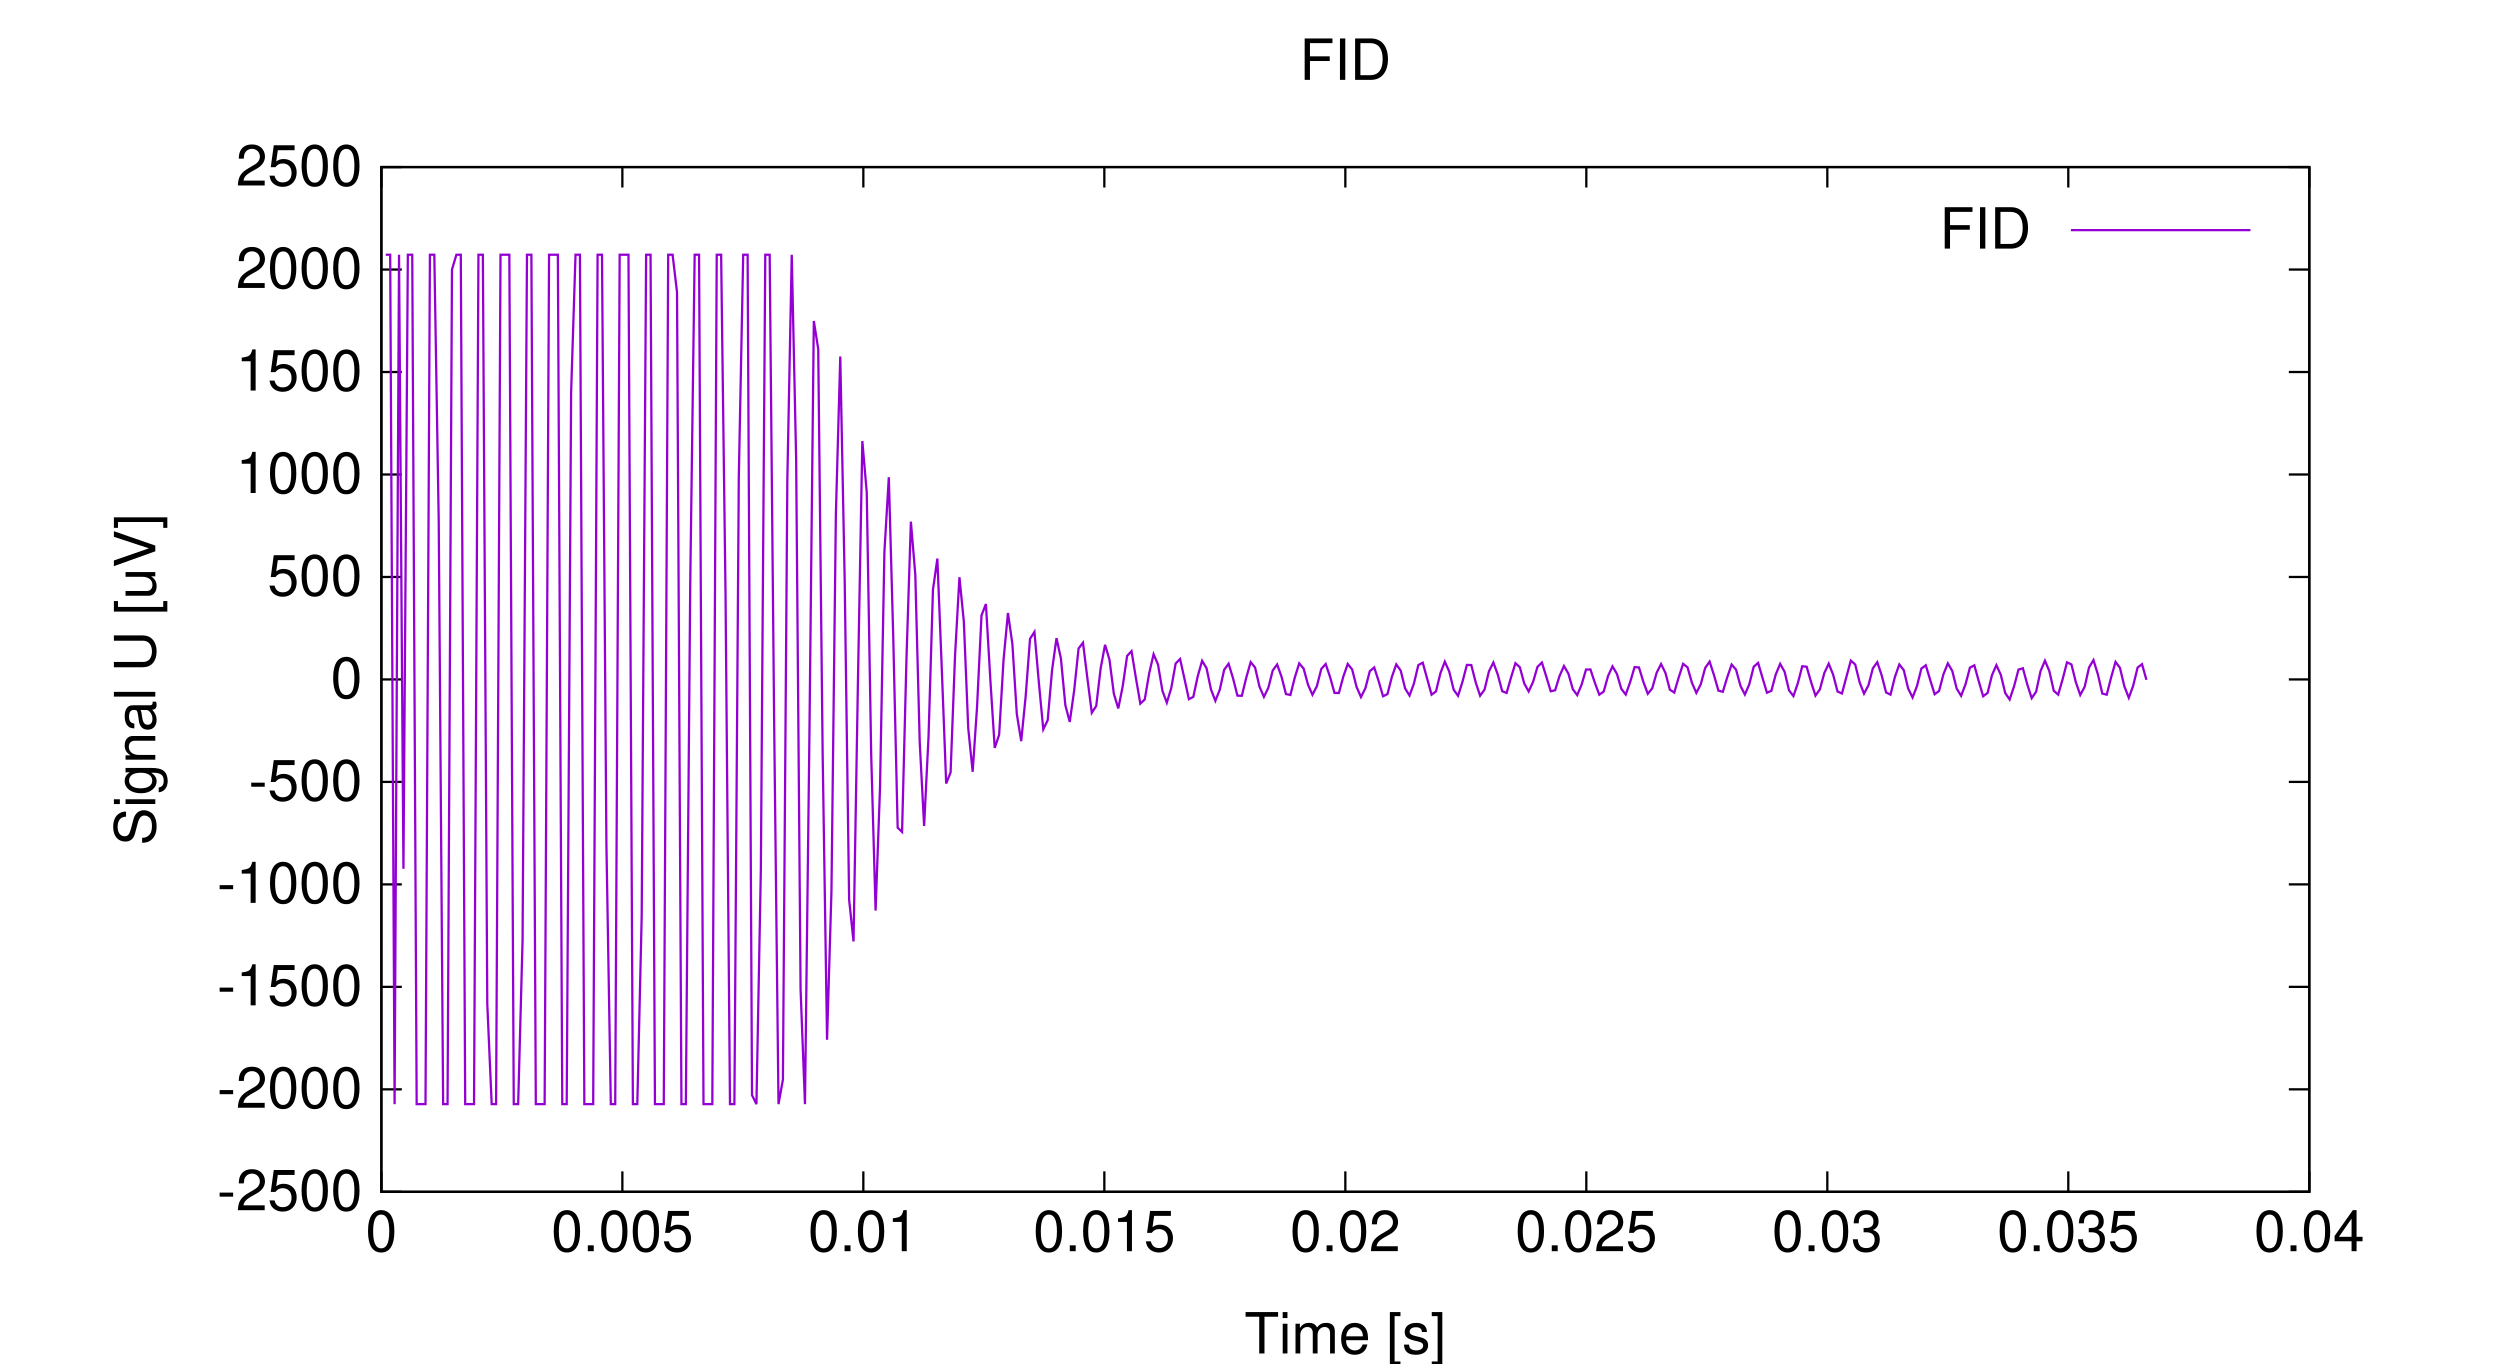
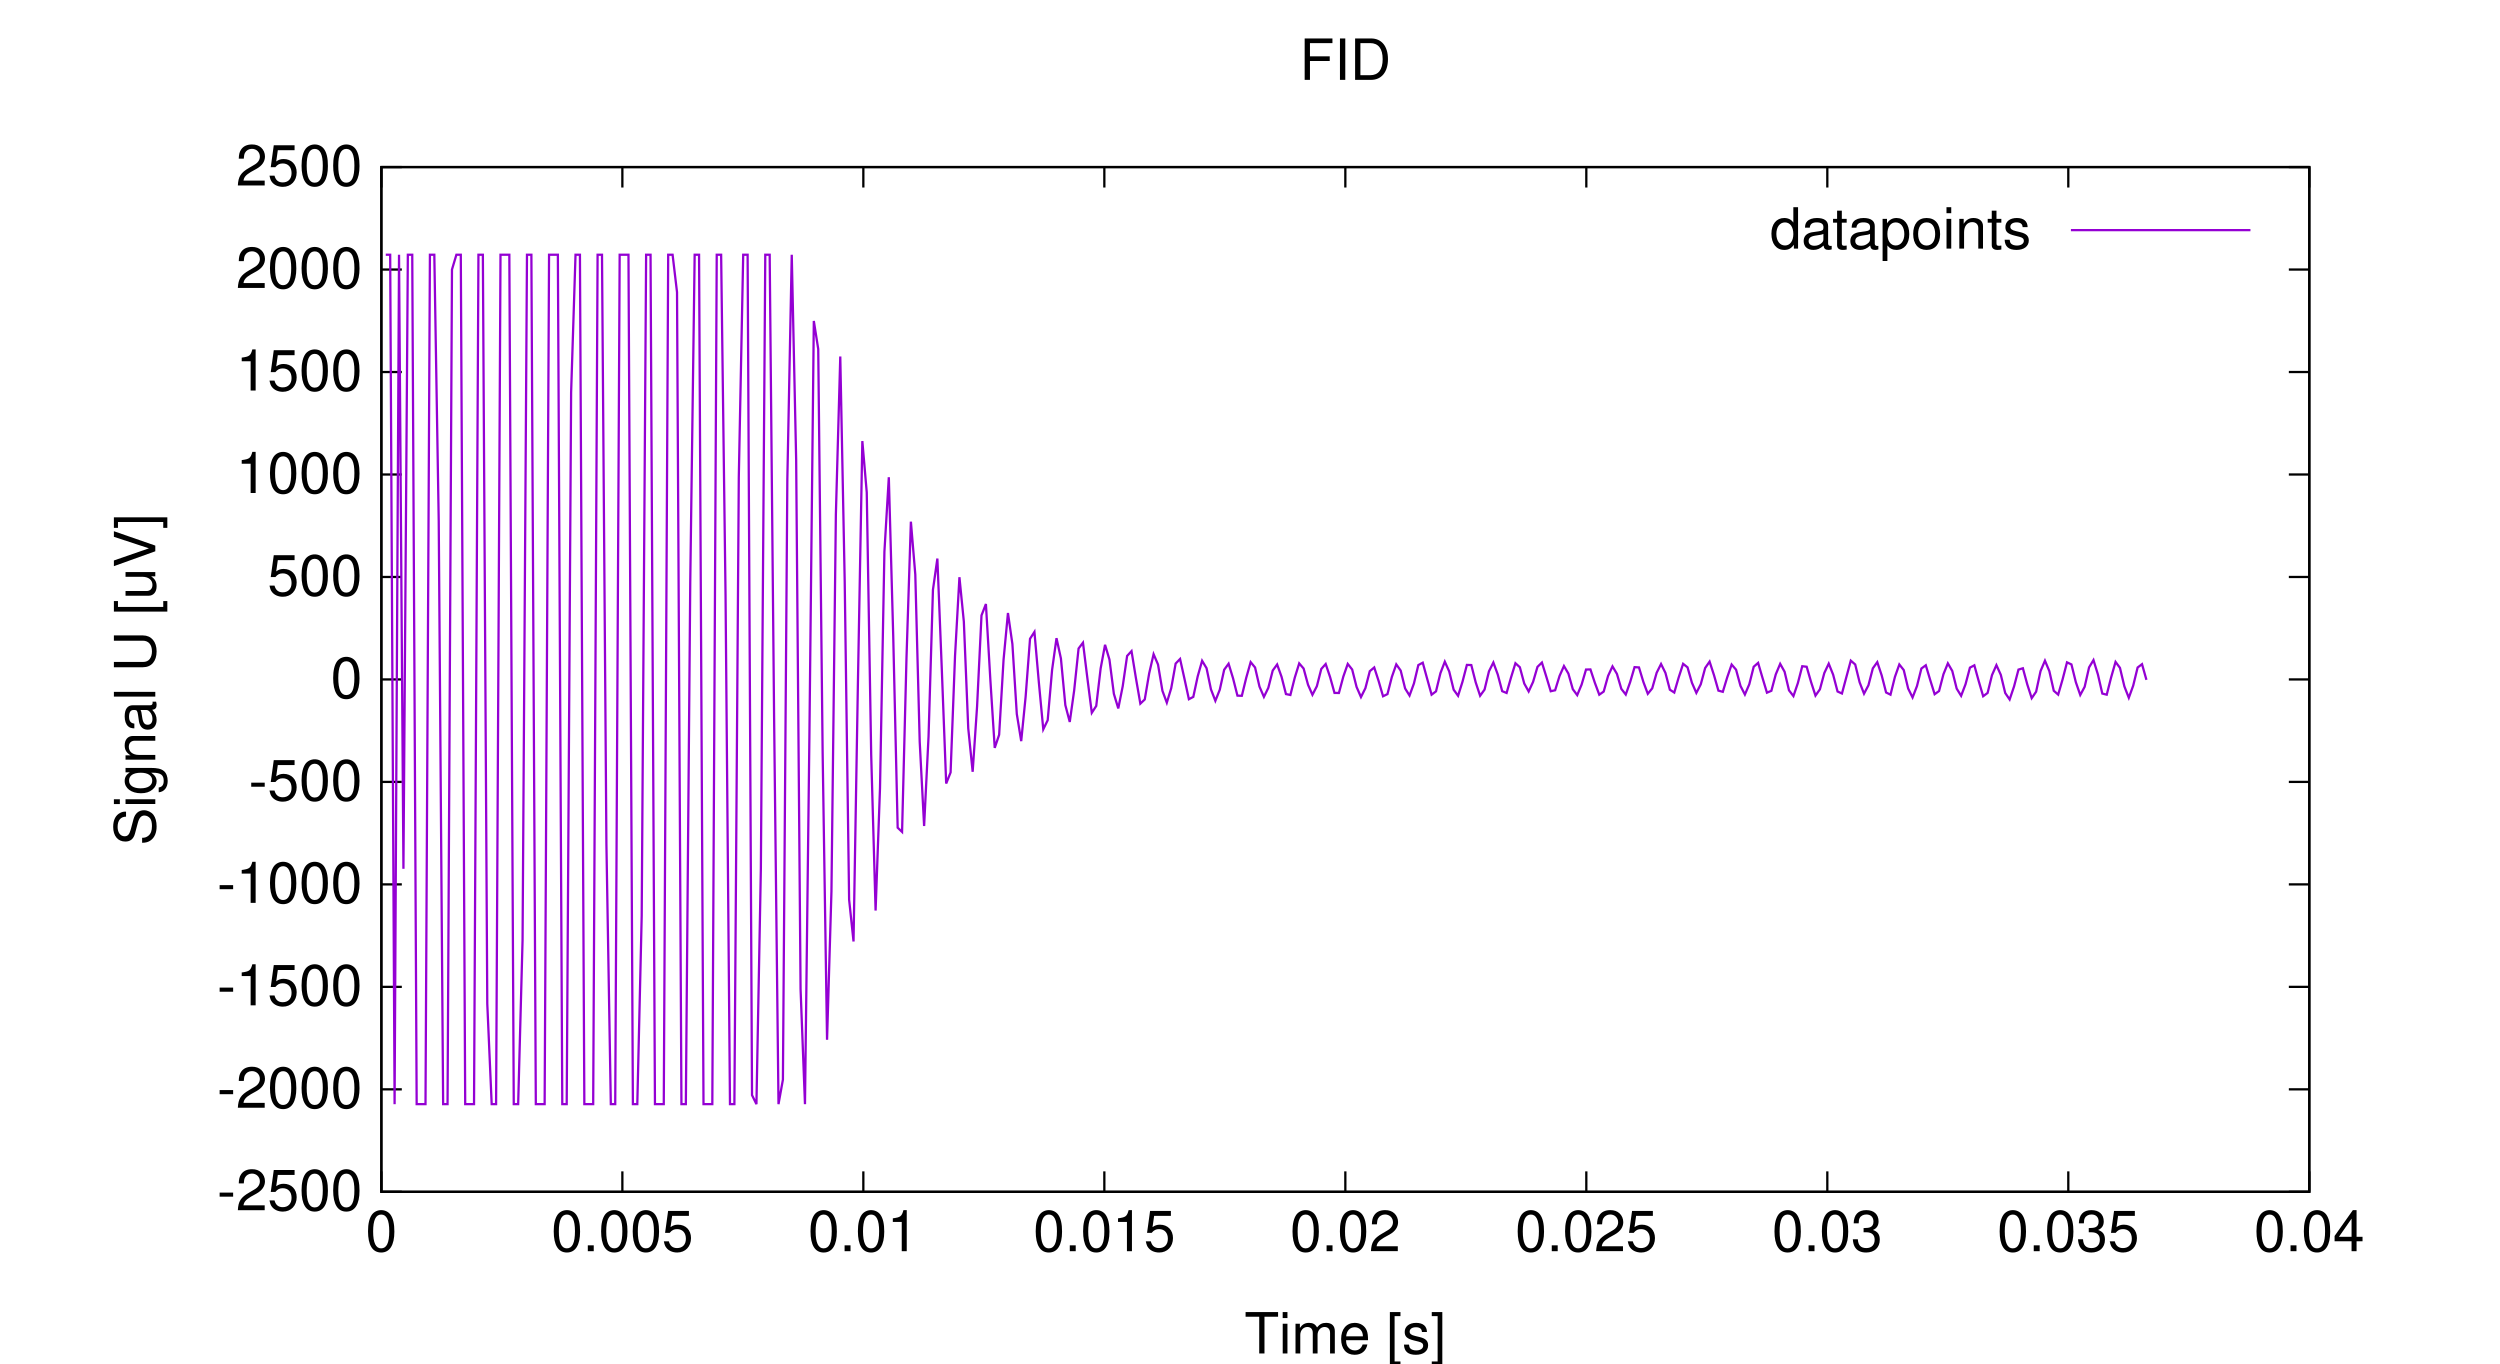
<svg xmlns="http://www.w3.org/2000/svg" xmlns:xlink="http://www.w3.org/1999/xlink" width="1100" height="600" viewBox="0 0 1100 600">
  <g id="gnuplot_canvas">
    <rect x="0" y="0" width="1100" height="600" fill="none" />
    <defs>
      <circle id="gpDot" r="0.5" stroke-width="0.5" stroke="currentColor" />
      <path id="gpPt0" stroke-width="0.222" stroke="currentColor" d="M-1,0 h2 M0,-1 v2" />
      <path id="gpPt1" stroke-width="0.222" stroke="currentColor" d="M-1,-1 L1,1 M1,-1 L-1,1" />
      <path id="gpPt2" stroke-width="0.222" stroke="currentColor" d="M-1,0 L1,0 M0,-1 L0,1 M-1,-1 L1,1 M-1,1 L1,-1" />
      <rect id="gpPt3" stroke-width="0.222" stroke="currentColor" x="-1" y="-1" width="2" height="2" />
      <rect id="gpPt4" stroke-width="0.222" stroke="currentColor" fill="currentColor" x="-1" y="-1" width="2" height="2" />
      <circle id="gpPt5" stroke-width="0.222" stroke="currentColor" cx="0" cy="0" r="1" />
      <use xlink:href="#gpPt5" id="gpPt6" fill="currentColor" stroke="none" />
      <path id="gpPt7" stroke-width="0.222" stroke="currentColor" d="M0,-1.33 L-1.33,0.67 L1.33,0.67 z" />
      <use xlink:href="#gpPt7" id="gpPt8" fill="currentColor" stroke="none" />
      <use xlink:href="#gpPt7" id="gpPt9" stroke="currentColor" transform="rotate(180)" />
      <use xlink:href="#gpPt9" id="gpPt10" fill="currentColor" stroke="none" />
      <use xlink:href="#gpPt3" id="gpPt11" stroke="currentColor" transform="rotate(45)" />
      <use xlink:href="#gpPt11" id="gpPt12" fill="currentColor" stroke="none" />
      <path id="gpPt13" stroke-width="0.222" stroke="currentColor" d="M0,1.330 L1.265,0.411 L0.782,-1.067 L-0.782,-1.076 L-1.265,0.411 z" />
      <use xlink:href="#gpPt13" id="gpPt14" fill="currentColor" stroke="none" />
      <filter id="textbox" filterUnits="objectBoundingBox" x="0" y="0" height="1" width="1">
        <feFlood flood-color="white" flood-opacity="1" result="bgnd" />
        <feComposite in="SourceGraphic" in2="bgnd" operator="atop" />
      </filter>
      <filter id="greybox" filterUnits="objectBoundingBox" x="0" y="0" height="1" width="1">
        <feFlood flood-color="lightgrey" flood-opacity="1" result="grey" />
        <feComposite in="SourceGraphic" in2="grey" operator="atop" />
      </filter>
    </defs>
    <g fill="none" color="white" stroke="currentColor" stroke-width="1.00" stroke-linecap="butt" stroke-linejoin="miter">
</g>
    <g fill="none" color="black" stroke="currentColor" stroke-width="1.00" stroke-linecap="butt" stroke-linejoin="miter">
      <path stroke="black" d="M167.80,524.40 L176.80,524.40 M1016.09,524.40 L1007.09,524.40  " />
      <g transform="translate(159.41,532.53)" stroke="none" fill="black" font-family="Helvetica" font-size="25.00" text-anchor="end">
        <text>
          <tspan font-family="Helvetica">-2500</tspan>
        </text>
      </g>
    </g>
    <g fill="none" color="black" stroke="currentColor" stroke-width="1.00" stroke-linecap="butt" stroke-linejoin="miter">
      <path stroke="black" d="M167.80,479.31 L176.80,479.31 M1016.09,479.31 L1007.09,479.31  " />
      <g transform="translate(159.41,487.44)" stroke="none" fill="black" font-family="Helvetica" font-size="25.00" text-anchor="end">
        <text>
          <tspan font-family="Helvetica">-2000</tspan>
        </text>
      </g>
    </g>
    <g fill="none" color="black" stroke="currentColor" stroke-width="1.00" stroke-linecap="butt" stroke-linejoin="miter">
      <path stroke="black" d="M167.80,434.22 L176.80,434.22 M1016.09,434.22 L1007.09,434.22  " />
      <g transform="translate(159.41,442.35)" stroke="none" fill="black" font-family="Helvetica" font-size="25.00" text-anchor="end">
        <text>
          <tspan font-family="Helvetica">-1500</tspan>
        </text>
      </g>
    </g>
    <g fill="none" color="black" stroke="currentColor" stroke-width="1.00" stroke-linecap="butt" stroke-linejoin="miter">
      <path stroke="black" d="M167.80,389.13 L176.80,389.13 M1016.09,389.13 L1007.09,389.13  " />
      <g transform="translate(159.41,397.26)" stroke="none" fill="black" font-family="Helvetica" font-size="25.00" text-anchor="end">
        <text>
          <tspan font-family="Helvetica">-1000</tspan>
        </text>
      </g>
    </g>
    <g fill="none" color="black" stroke="currentColor" stroke-width="1.00" stroke-linecap="butt" stroke-linejoin="miter">
      <path stroke="black" d="M167.80,344.04 L176.80,344.04 M1016.09,344.04 L1007.09,344.04  " />
      <g transform="translate(159.41,352.17)" stroke="none" fill="black" font-family="Helvetica" font-size="25.00" text-anchor="end">
        <text>
          <tspan font-family="Helvetica">-500</tspan>
        </text>
      </g>
    </g>
    <g fill="none" color="black" stroke="currentColor" stroke-width="1.00" stroke-linecap="butt" stroke-linejoin="miter">
      <path stroke="black" d="M167.80,298.95 L176.80,298.95 M1016.09,298.95 L1007.09,298.95  " />
      <g transform="translate(159.41,307.08)" stroke="none" fill="black" font-family="Helvetica" font-size="25.00" text-anchor="end">
        <text>
          <tspan font-family="Helvetica"> 0</tspan>
        </text>
      </g>
    </g>
    <g fill="none" color="black" stroke="currentColor" stroke-width="1.00" stroke-linecap="butt" stroke-linejoin="miter">
      <path stroke="black" d="M167.80,253.87 L176.80,253.87 M1016.09,253.87 L1007.09,253.87  " />
      <g transform="translate(159.41,262.00)" stroke="none" fill="black" font-family="Helvetica" font-size="25.00" text-anchor="end">
        <text>
          <tspan font-family="Helvetica"> 500</tspan>
        </text>
      </g>
    </g>
    <g fill="none" color="black" stroke="currentColor" stroke-width="1.00" stroke-linecap="butt" stroke-linejoin="miter">
      <path stroke="black" d="M167.80,208.78 L176.80,208.78 M1016.09,208.78 L1007.09,208.78  " />
      <g transform="translate(159.41,216.91)" stroke="none" fill="black" font-family="Helvetica" font-size="25.00" text-anchor="end">
        <text>
          <tspan font-family="Helvetica"> 1000</tspan>
        </text>
      </g>
    </g>
    <g fill="none" color="black" stroke="currentColor" stroke-width="1.00" stroke-linecap="butt" stroke-linejoin="miter">
      <path stroke="black" d="M167.80,163.69 L176.80,163.69 M1016.09,163.69 L1007.09,163.69  " />
      <g transform="translate(159.41,171.82)" stroke="none" fill="black" font-family="Helvetica" font-size="25.00" text-anchor="end">
        <text>
          <tspan font-family="Helvetica"> 1500</tspan>
        </text>
      </g>
    </g>
    <g fill="none" color="black" stroke="currentColor" stroke-width="1.00" stroke-linecap="butt" stroke-linejoin="miter">
      <path stroke="black" d="M167.80,118.60 L176.80,118.60 M1016.09,118.60 L1007.09,118.60  " />
      <g transform="translate(159.41,126.73)" stroke="none" fill="black" font-family="Helvetica" font-size="25.00" text-anchor="end">
        <text>
          <tspan font-family="Helvetica"> 2000</tspan>
        </text>
      </g>
    </g>
    <g fill="none" color="black" stroke="currentColor" stroke-width="1.00" stroke-linecap="butt" stroke-linejoin="miter">
      <path stroke="black" d="M167.80,73.51 L176.80,73.51 M1016.09,73.51 L1007.09,73.51  " />
      <g transform="translate(159.41,81.64)" stroke="none" fill="black" font-family="Helvetica" font-size="25.00" text-anchor="end">
        <text>
          <tspan font-family="Helvetica"> 2500</tspan>
        </text>
      </g>
    </g>
    <g fill="none" color="black" stroke="currentColor" stroke-width="1.00" stroke-linecap="butt" stroke-linejoin="miter">
      <path stroke="black" d="M167.80,524.40 L167.80,515.40 M167.80,73.51 L167.80,82.51  " />
      <g transform="translate(167.80,550.53)" stroke="none" fill="black" font-family="Helvetica" font-size="25.00" text-anchor="middle">
        <text>
          <tspan font-family="Helvetica"> 0</tspan>
        </text>
      </g>
    </g>
    <g fill="none" color="black" stroke="currentColor" stroke-width="1.00" stroke-linecap="butt" stroke-linejoin="miter">
      <path stroke="black" d="M273.84,524.40 L273.84,515.40 M273.84,73.51 L273.84,82.51  " />
      <g transform="translate(273.84,550.53)" stroke="none" fill="black" font-family="Helvetica" font-size="25.00" text-anchor="middle">
        <text>
          <tspan font-family="Helvetica"> 0.005</tspan>
        </text>
      </g>
    </g>
    <g fill="none" color="black" stroke="currentColor" stroke-width="1.00" stroke-linecap="butt" stroke-linejoin="miter">
      <path stroke="black" d="M379.87,524.40 L379.87,515.40 M379.87,73.51 L379.87,82.51  " />
      <g transform="translate(379.87,550.53)" stroke="none" fill="black" font-family="Helvetica" font-size="25.00" text-anchor="middle">
        <text>
          <tspan font-family="Helvetica"> 0.01</tspan>
        </text>
      </g>
    </g>
    <g fill="none" color="black" stroke="currentColor" stroke-width="1.00" stroke-linecap="butt" stroke-linejoin="miter">
      <path stroke="black" d="M485.91,524.40 L485.91,515.40 M485.91,73.51 L485.91,82.51  " />
      <g transform="translate(485.91,550.53)" stroke="none" fill="black" font-family="Helvetica" font-size="25.00" text-anchor="middle">
        <text>
          <tspan font-family="Helvetica"> 0.015</tspan>
        </text>
      </g>
    </g>
    <g fill="none" color="black" stroke="currentColor" stroke-width="1.00" stroke-linecap="butt" stroke-linejoin="miter">
      <path stroke="black" d="M591.95,524.40 L591.95,515.40 M591.95,73.51 L591.95,82.51  " />
      <g transform="translate(591.95,550.53)" stroke="none" fill="black" font-family="Helvetica" font-size="25.00" text-anchor="middle">
        <text>
          <tspan font-family="Helvetica"> 0.02</tspan>
        </text>
      </g>
    </g>
    <g fill="none" color="black" stroke="currentColor" stroke-width="1.00" stroke-linecap="butt" stroke-linejoin="miter">
      <path stroke="black" d="M697.98,524.40 L697.98,515.40 M697.98,73.51 L697.98,82.51  " />
      <g transform="translate(697.98,550.53)" stroke="none" fill="black" font-family="Helvetica" font-size="25.00" text-anchor="middle">
        <text>
          <tspan font-family="Helvetica"> 0.025</tspan>
        </text>
      </g>
    </g>
    <g fill="none" color="black" stroke="currentColor" stroke-width="1.00" stroke-linecap="butt" stroke-linejoin="miter">
      <path stroke="black" d="M804.02,524.40 L804.02,515.40 M804.02,73.51 L804.02,82.51  " />
      <g transform="translate(804.02,550.53)" stroke="none" fill="black" font-family="Helvetica" font-size="25.00" text-anchor="middle">
        <text>
          <tspan font-family="Helvetica"> 0.03</tspan>
        </text>
      </g>
    </g>
    <g fill="none" color="black" stroke="currentColor" stroke-width="1.00" stroke-linecap="butt" stroke-linejoin="miter">
      <path stroke="black" d="M910.05,524.40 L910.05,515.40 M910.05,73.51 L910.05,82.51  " />
      <g transform="translate(910.05,550.53)" stroke="none" fill="black" font-family="Helvetica" font-size="25.00" text-anchor="middle">
        <text>
          <tspan font-family="Helvetica"> 0.035</tspan>
        </text>
      </g>
    </g>
    <g fill="none" color="black" stroke="currentColor" stroke-width="1.00" stroke-linecap="butt" stroke-linejoin="miter">
      <path stroke="black" d="M1016.09,524.40 L1016.09,515.40 M1016.09,73.51 L1016.09,82.51  " />
      <g transform="translate(1016.09,550.53)" stroke="none" fill="black" font-family="Helvetica" font-size="25.00" text-anchor="middle">
        <text>
          <tspan font-family="Helvetica"> 0.04</tspan>
        </text>
      </g>
    </g>
    <g fill="none" color="black" stroke="currentColor" stroke-width="1.00" stroke-linecap="butt" stroke-linejoin="miter">
</g>
    <g fill="none" color="black" stroke="currentColor" stroke-width="1.00" stroke-linecap="butt" stroke-linejoin="miter">
      <path stroke="black" d="M167.80,73.51 L167.80,524.40 L1016.09,524.40 L1016.09,73.51 L167.80,73.51 Z  " />
    </g>
    <g fill="none" color="black" stroke="currentColor" stroke-width="1.00" stroke-linecap="butt" stroke-linejoin="miter">
      <g transform="translate(68.33,298.96) rotate(270)" stroke="none" fill="black" font-family="Helvetica" font-size="25.00" text-anchor="middle">
        <text>
          <tspan font-family="Helvetica">Signal U [uV]</tspan>
        </text>
      </g>
    </g>
    <g fill="none" color="black" stroke="currentColor" stroke-width="1.00" stroke-linecap="butt" stroke-linejoin="miter">
      <g transform="translate(591.94,595.53)" stroke="none" fill="black" font-family="Helvetica" font-size="25.00" text-anchor="middle">
        <text>
          <tspan font-family="Helvetica">Time [s]</tspan>
        </text>
      </g>
    </g>
    <g fill="none" color="black" stroke="currentColor" stroke-width="1.00" stroke-linecap="butt" stroke-linejoin="miter">
</g>
    <g id="gnuplot_plot_1">
      <g fill="none" color="black" stroke="currentColor" stroke-width="1.00" stroke-linecap="butt" stroke-linejoin="miter">
        <g transform="translate(893.70,109.39)" stroke="none" fill="black" font-family="Helvetica" font-size="25.00" text-anchor="end">
          <text>
-             <tspan font-family="Helvetica">FID</tspan>
+             <tspan font-family="Helvetica">datapoints</tspan>
          </text>
        </g>
      </g>
      <g fill="none" color="black" stroke="currentColor" stroke-width="1.00" stroke-linecap="butt" stroke-linejoin="miter">
        <path stroke="rgb(148,   0, 211)" d="M911.20,101.26 L990.20,101.26 M169.74,112.09 L171.68,112.09 L173.62,485.83 L175.57,112.09 L177.51,382.26 L179.45,112.09   L181.39,112.09 L183.33,485.83 L185.27,485.83 L187.22,485.83 L189.16,112.09 L191.10,112.09 L193.04,229.30 L194.98,485.83   L196.92,485.83 L198.87,118.60 L200.81,112.09 L202.75,112.09 L204.69,485.83 L206.63,485.83 L208.57,485.83 L210.51,112.09   L212.46,112.09 L214.40,441.61 L216.34,485.83 L218.28,485.83 L220.22,112.09 L222.16,112.09 L224.11,112.09 L226.05,485.83   L227.99,485.83 L229.93,413.65 L231.87,112.09 L233.81,112.09 L235.76,485.83 L237.70,485.83 L239.64,485.83 L241.58,112.09   L243.52,112.09 L245.46,112.09 L247.40,485.83 L249.35,485.83 L251.29,172.73 L253.23,112.09 L255.17,112.09 L257.11,485.83   L259.05,485.83 L261.00,485.83 L262.94,112.09 L264.88,112.09 L266.82,371.40 L268.76,485.83 L270.70,485.83 L272.65,112.09   L274.59,112.09 L276.53,112.09 L278.47,485.83 L280.41,485.83 L282.35,403.02 L284.29,112.09 L286.24,112.09 L288.18,485.83   L290.12,485.83 L292.06,485.83 L294.00,112.09 L295.94,112.09 L297.89,128.57 L299.83,485.83 L301.77,485.83 L303.71,256.16   L305.65,112.09 L307.59,112.09 L309.54,485.83 L311.48,485.83 L313.42,485.83 L315.36,112.09 L317.30,112.09 L319.24,261.97   L321.19,485.83 L323.13,485.83 L325.07,209.91 L327.01,112.09 L328.95,112.09 L330.89,481.86 L332.83,485.83 L334.78,382.25   L336.72,112.09 L338.66,112.09 L340.60,315.37 L342.54,485.83 L344.48,475.04 L346.43,210.83 L348.37,112.09 L350.31,202.31   L352.25,435.17 L354.19,485.83 L356.13,324.45 L358.08,141.22 L360.02,153.56 L361.96,331.15 L363.90,457.49 L365.84,392.18   L367.78,226.47 L369.72,156.85 L371.67,255.82 L373.61,395.84 L375.55,414.25 L377.49,299.94 L379.43,194.08 L381.37,216.67   L383.32,331.97 L385.26,400.64 L387.20,346.78 L389.14,242.79 L391.08,209.98 L393.02,279.95 L394.97,364.18 L396.91,366.04   L398.85,289.64 L400.79,229.53 L402.73,252.82 L404.67,326.37 L406.61,363.44 L408.56,324.02 L410.50,259.49 L412.44,245.77   L414.38,294.18 L416.32,344.75 L418.26,339.87 L420.21,288.64 L422.15,253.97 L424.09,273.51 L426.03,320.50 L427.97,339.59   L429.91,310.90 L431.86,270.78 L433.80,265.76 L435.74,298.87 L437.68,329.07 L439.62,323.31 L441.56,290.33 L443.50,269.72   L445.45,283.35 L447.39,314.14 L449.33,326.10 L451.27,306.61 L453.21,281.06 L455.15,278.05 L457.10,300.32 L459.04,320.90   L460.98,316.90 L462.92,294.75 L464.86,280.79 L466.80,289.72 L468.75,310.26 L470.69,317.66 L472.63,303.82 L474.57,285.34   L476.51,282.78 L478.45,298.45 L480.39,313.63 L482.34,310.63 L484.28,294.12 L486.22,283.71 L488.16,290.22 L490.10,305.28   L492.04,311.71 L493.99,301.98 L495.93,288.61 L497.87,286.49 L499.81,298.41 L501.75,309.61 L503.69,307.76 L505.64,296.25   L507.58,287.85 L509.52,292.36 L511.46,303.93 L513.40,309.18 L515.34,302.80 L517.28,291.97 L519.23,289.95 L521.17,298.69   L523.11,307.65 L525.05,306.63 L526.99,297.60 L528.93,290.74 L530.88,294.00 L532.82,303.31 L534.76,308.37 L536.70,303.48   L538.64,294.68 L540.58,292.03 L542.53,298.42 L544.47,306.08 L546.41,306.15 L548.35,298.20 L550.29,291.33 L552.23,293.69   L554.17,302.10 L556.12,306.63 L558.06,302.65 L560.00,295.03 L561.94,292.37 L563.88,297.79 L565.82,305.39 L567.77,305.79   L569.71,298.12 L571.65,291.89 L573.59,294.15 L575.53,301.28 L577.47,305.71 L579.42,301.93 L581.36,294.34 L583.30,292.17   L585.24,297.93 L587.18,304.89 L589.12,304.91 L591.06,297.71 L593.01,292.12 L594.95,294.58 L596.89,302.25 L598.83,306.71   L600.77,302.80 L602.71,295.33 L604.66,293.68 L606.60,299.68 L608.54,306.36 L610.48,305.41 L612.42,297.84 L614.36,292.32   L616.31,295.07 L618.25,302.92 L620.19,306.04 L622.13,300.73 L624.07,292.63 L626.01,291.59 L627.95,298.64 L629.90,305.66   L631.84,304.20 L633.78,296.21 L635.72,291.14 L637.66,295.46 L639.60,303.45 L641.55,306.15 L643.49,299.98 L645.43,292.56   L647.37,292.62 L649.31,300.24 L651.25,306.13 L653.20,303.42 L655.14,295.38 L657.08,291.50 L659.02,296.79 L660.96,304.11   L662.90,304.91 L664.84,298.13 L666.79,291.82 L668.73,293.58 L670.67,300.75 L672.61,304.25 L674.55,300.04 L676.49,293.42   L678.44,291.52 L680.38,297.75 L682.32,304.15 L684.26,303.71 L686.20,297.42 L688.14,293.05 L690.09,296.38 L692.03,303.23   L693.97,305.86 L695.91,301.21 L697.85,294.60 L699.79,294.55 L701.73,300.41 L703.68,305.67 L705.62,304.29 L707.56,297.38   L709.50,293.21 L711.44,296.49 L713.38,303.09 L715.33,305.60 L717.27,300.12 L719.21,293.54 L721.15,293.67 L723.09,300.07   L725.03,305.27 L726.98,302.87 L728.92,296.04 L730.86,292.16 L732.80,296.10 L734.74,303.47 L736.68,304.72 L738.62,298.06   L740.57,292.08 L742.51,293.63 L744.45,300.42 L746.39,304.87 L748.33,301.09 L750.27,293.92 L752.22,291.11 L754.16,297.08   L756.10,303.88 L758.04,304.40 L759.98,298.01 L761.92,292.39 L763.87,294.66 L765.81,301.78 L767.75,305.59 L769.69,301.07   L771.63,293.37 L773.57,291.67 L775.51,298.30 L777.46,304.78 L779.40,303.96 L781.34,296.72 L783.28,292.09 L785.22,295.57   L787.16,303.75 L789.11,306.28 L791.05,300.59 L792.99,293.14 L794.93,293.37 L796.87,300.10 L798.81,306.07 L800.76,303.30   L802.70,296.13 L804.64,292.01 L806.58,296.86 L808.52,304.26 L810.46,305.14 L812.40,297.91 L814.35,290.68 L816.29,292.37   L818.23,300.21 L820.17,305.22 L822.11,301.53 L824.05,294.07 L826.00,291.34 L827.94,297.16 L829.88,304.69 L831.82,305.66   L833.76,297.85 L835.70,292.36 L837.65,294.83 L839.59,302.96 L841.53,306.89 L843.47,301.87 L845.41,294.15 L847.35,292.72   L849.29,299.20 L851.24,305.45 L853.18,304.06 L855.12,296.66 L857.06,291.87 L859.00,295.23 L860.94,302.99 L862.89,306.16   L864.83,301.07 L866.77,293.76 L868.71,292.74 L870.65,299.74 L872.59,306.35 L874.54,304.90 L876.48,297.04 L878.42,292.66   L880.36,296.94 L882.30,304.93 L884.24,307.77 L886.18,302.04 L888.13,294.62 L890.07,294.04 L892.01,301.17 L893.95,307.19   L895.89,304.35 L897.83,295.31 L899.78,290.70 L901.72,295.33 L903.66,303.93 L905.60,305.63 L907.54,298.92 L909.48,291.43   L911.43,292.35 L913.37,300.16 L915.31,305.79 L917.25,302.19 L919.19,293.65 L921.13,290.43 L923.08,296.77 L925.02,305.17   L926.96,305.66 L928.90,298.04 L930.84,291.24 L932.78,293.85 L934.72,301.99 L936.67,307.02 L938.61,301.67 L940.55,293.71   L942.49,292.23 L944.43,299.14  " />
      </g>
    </g>
    <g fill="none" color="white" stroke="rgb(148,   0, 211)" stroke-width="2.00" stroke-linecap="butt" stroke-linejoin="miter">
</g>
    <g fill="none" color="black" stroke="currentColor" stroke-width="2.00" stroke-linecap="butt" stroke-linejoin="miter">
</g>
    <g fill="none" color="black" stroke="black" stroke-width="1.00" stroke-linecap="butt" stroke-linejoin="miter">
</g>
    <g fill="none" color="black" stroke="currentColor" stroke-width="1.00" stroke-linecap="butt" stroke-linejoin="miter">
      <path stroke="black" d="M167.80,73.51 L167.80,524.40 L1016.09,524.40 L1016.09,73.51 L167.80,73.51 Z  " />
    </g>
    <g fill="none" color="black" stroke="currentColor" stroke-width="1.00" stroke-linecap="butt" stroke-linejoin="miter">
      <g transform="translate(591.94,35.14)" stroke="none" fill="black" font-family="Helvetica" font-size="25.00" text-anchor="middle">
        <text>
          <tspan font-family="Helvetica">FID</tspan>
        </text>
      </g>
    </g>
    <g fill="none" color="black" stroke="currentColor" stroke-width="1.00" stroke-linecap="butt" stroke-linejoin="miter">
</g>
  </g>
</svg>
